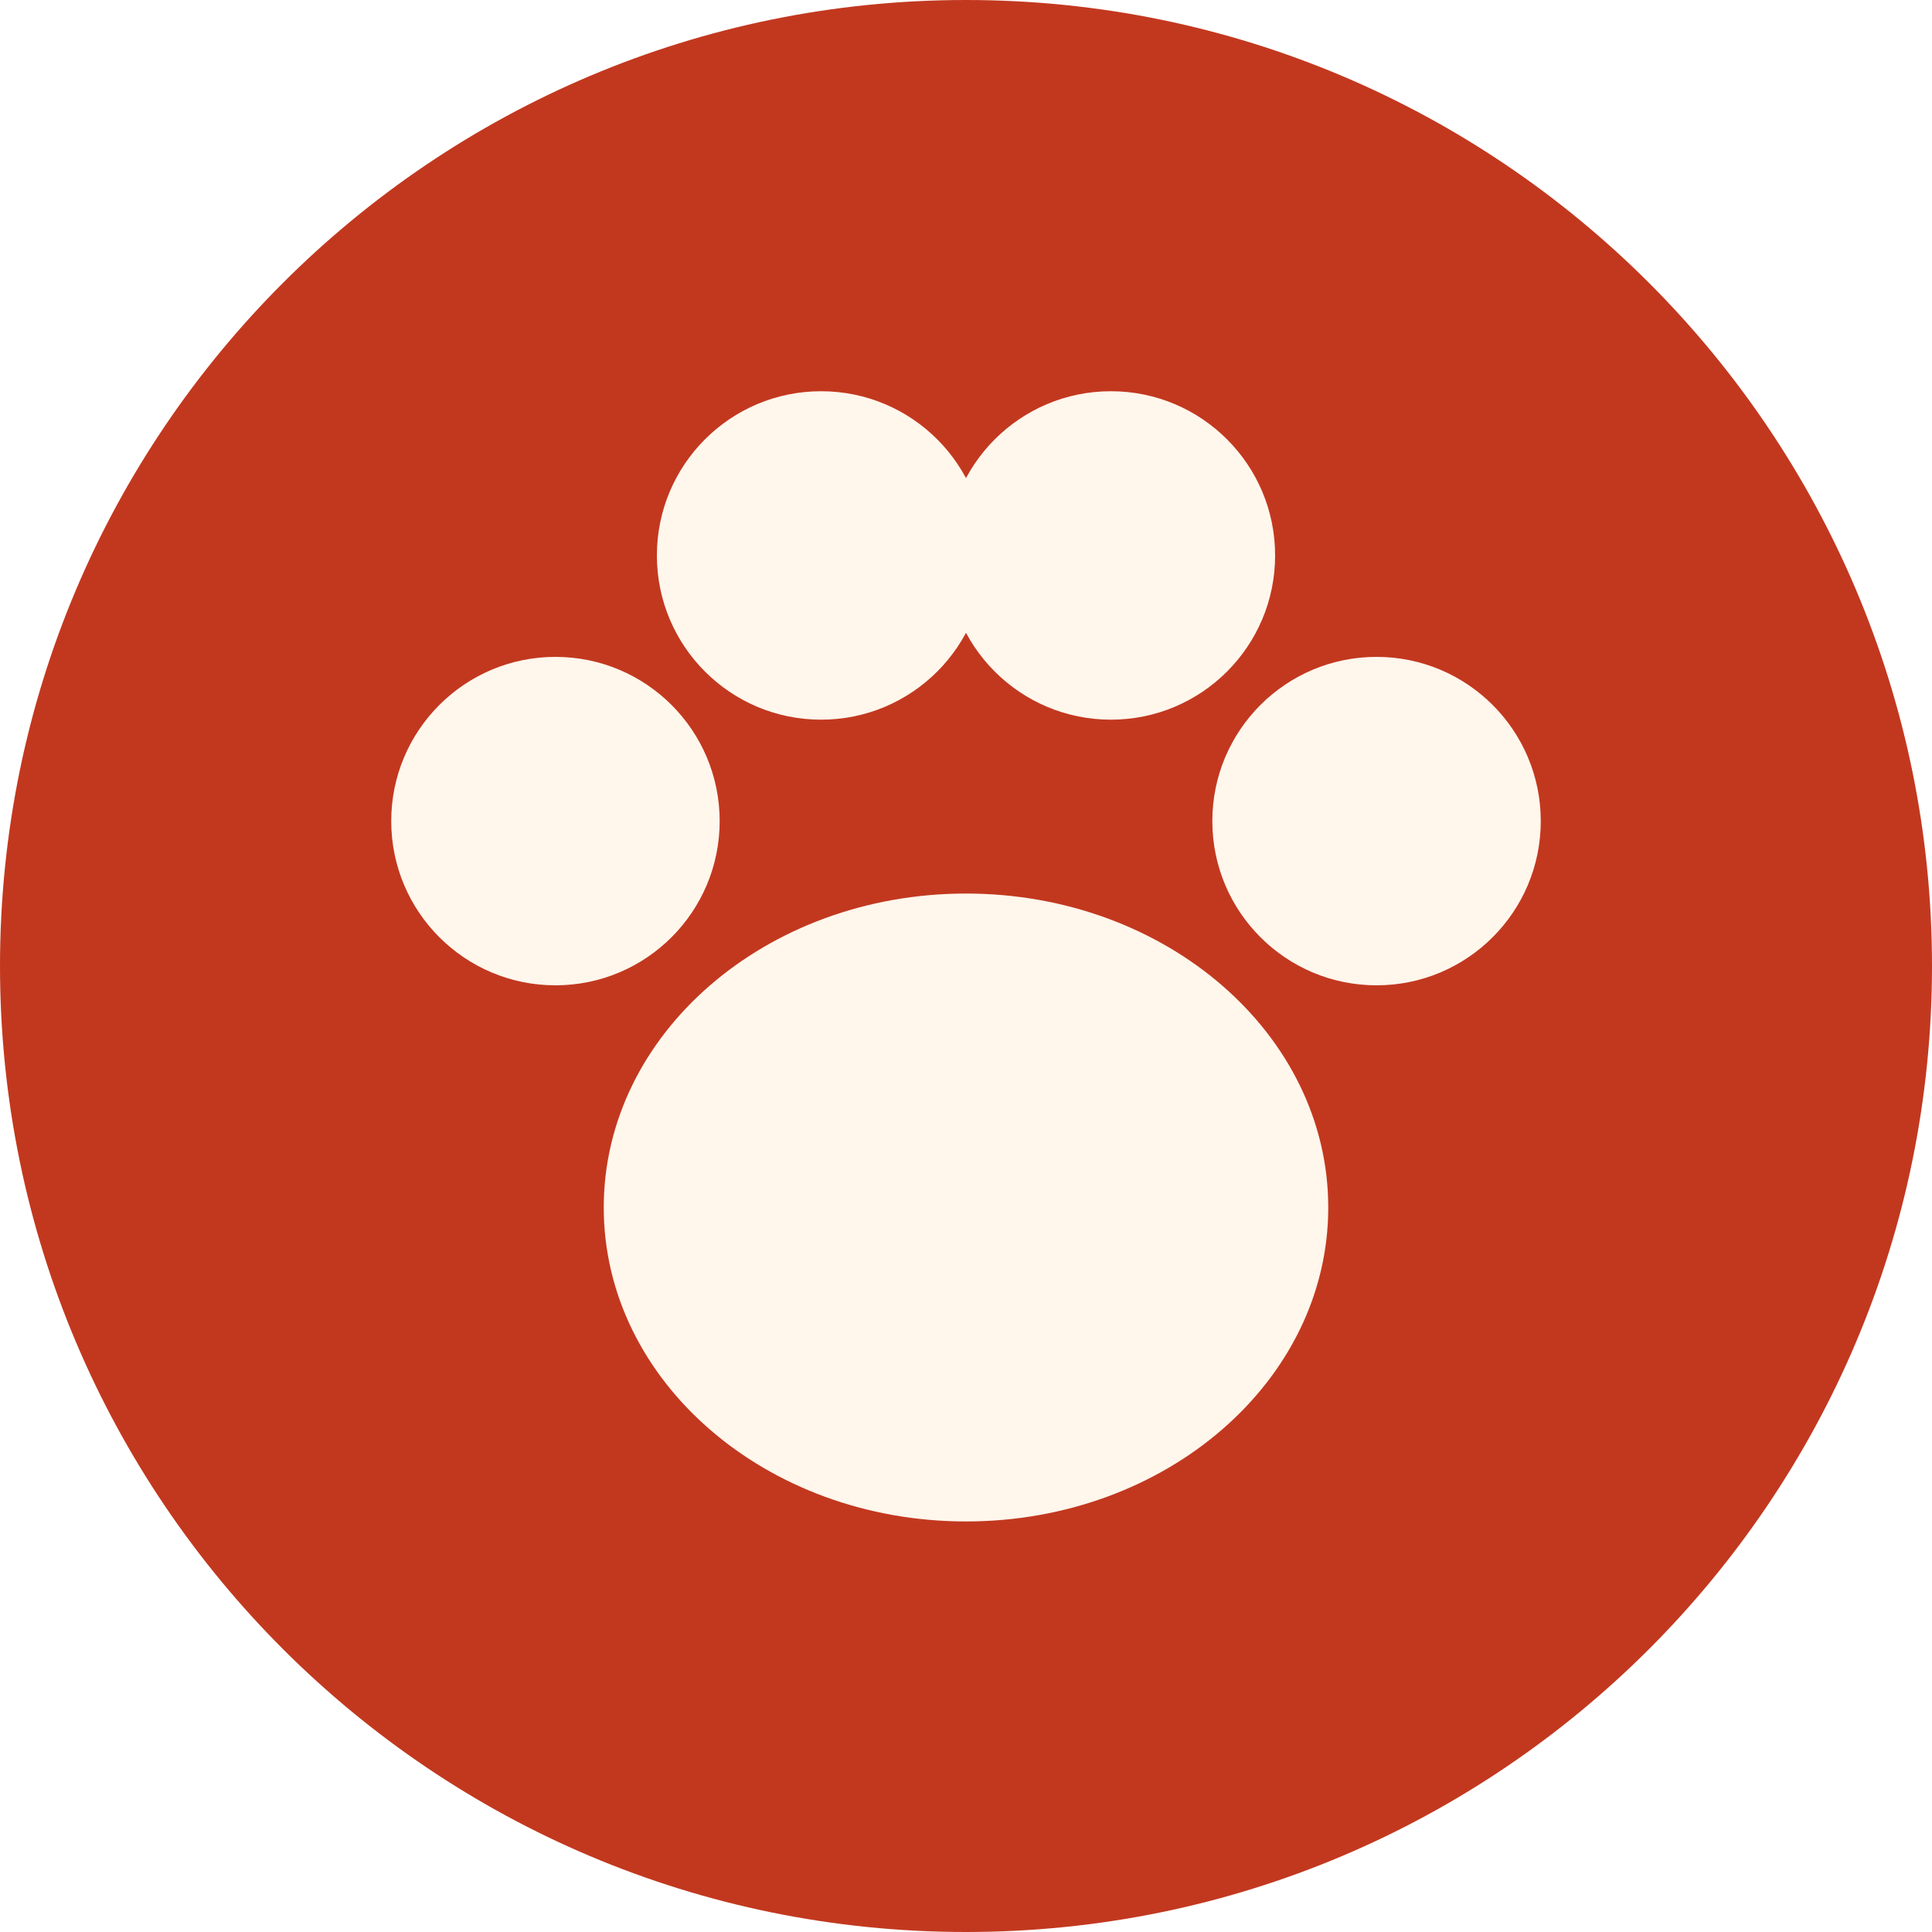
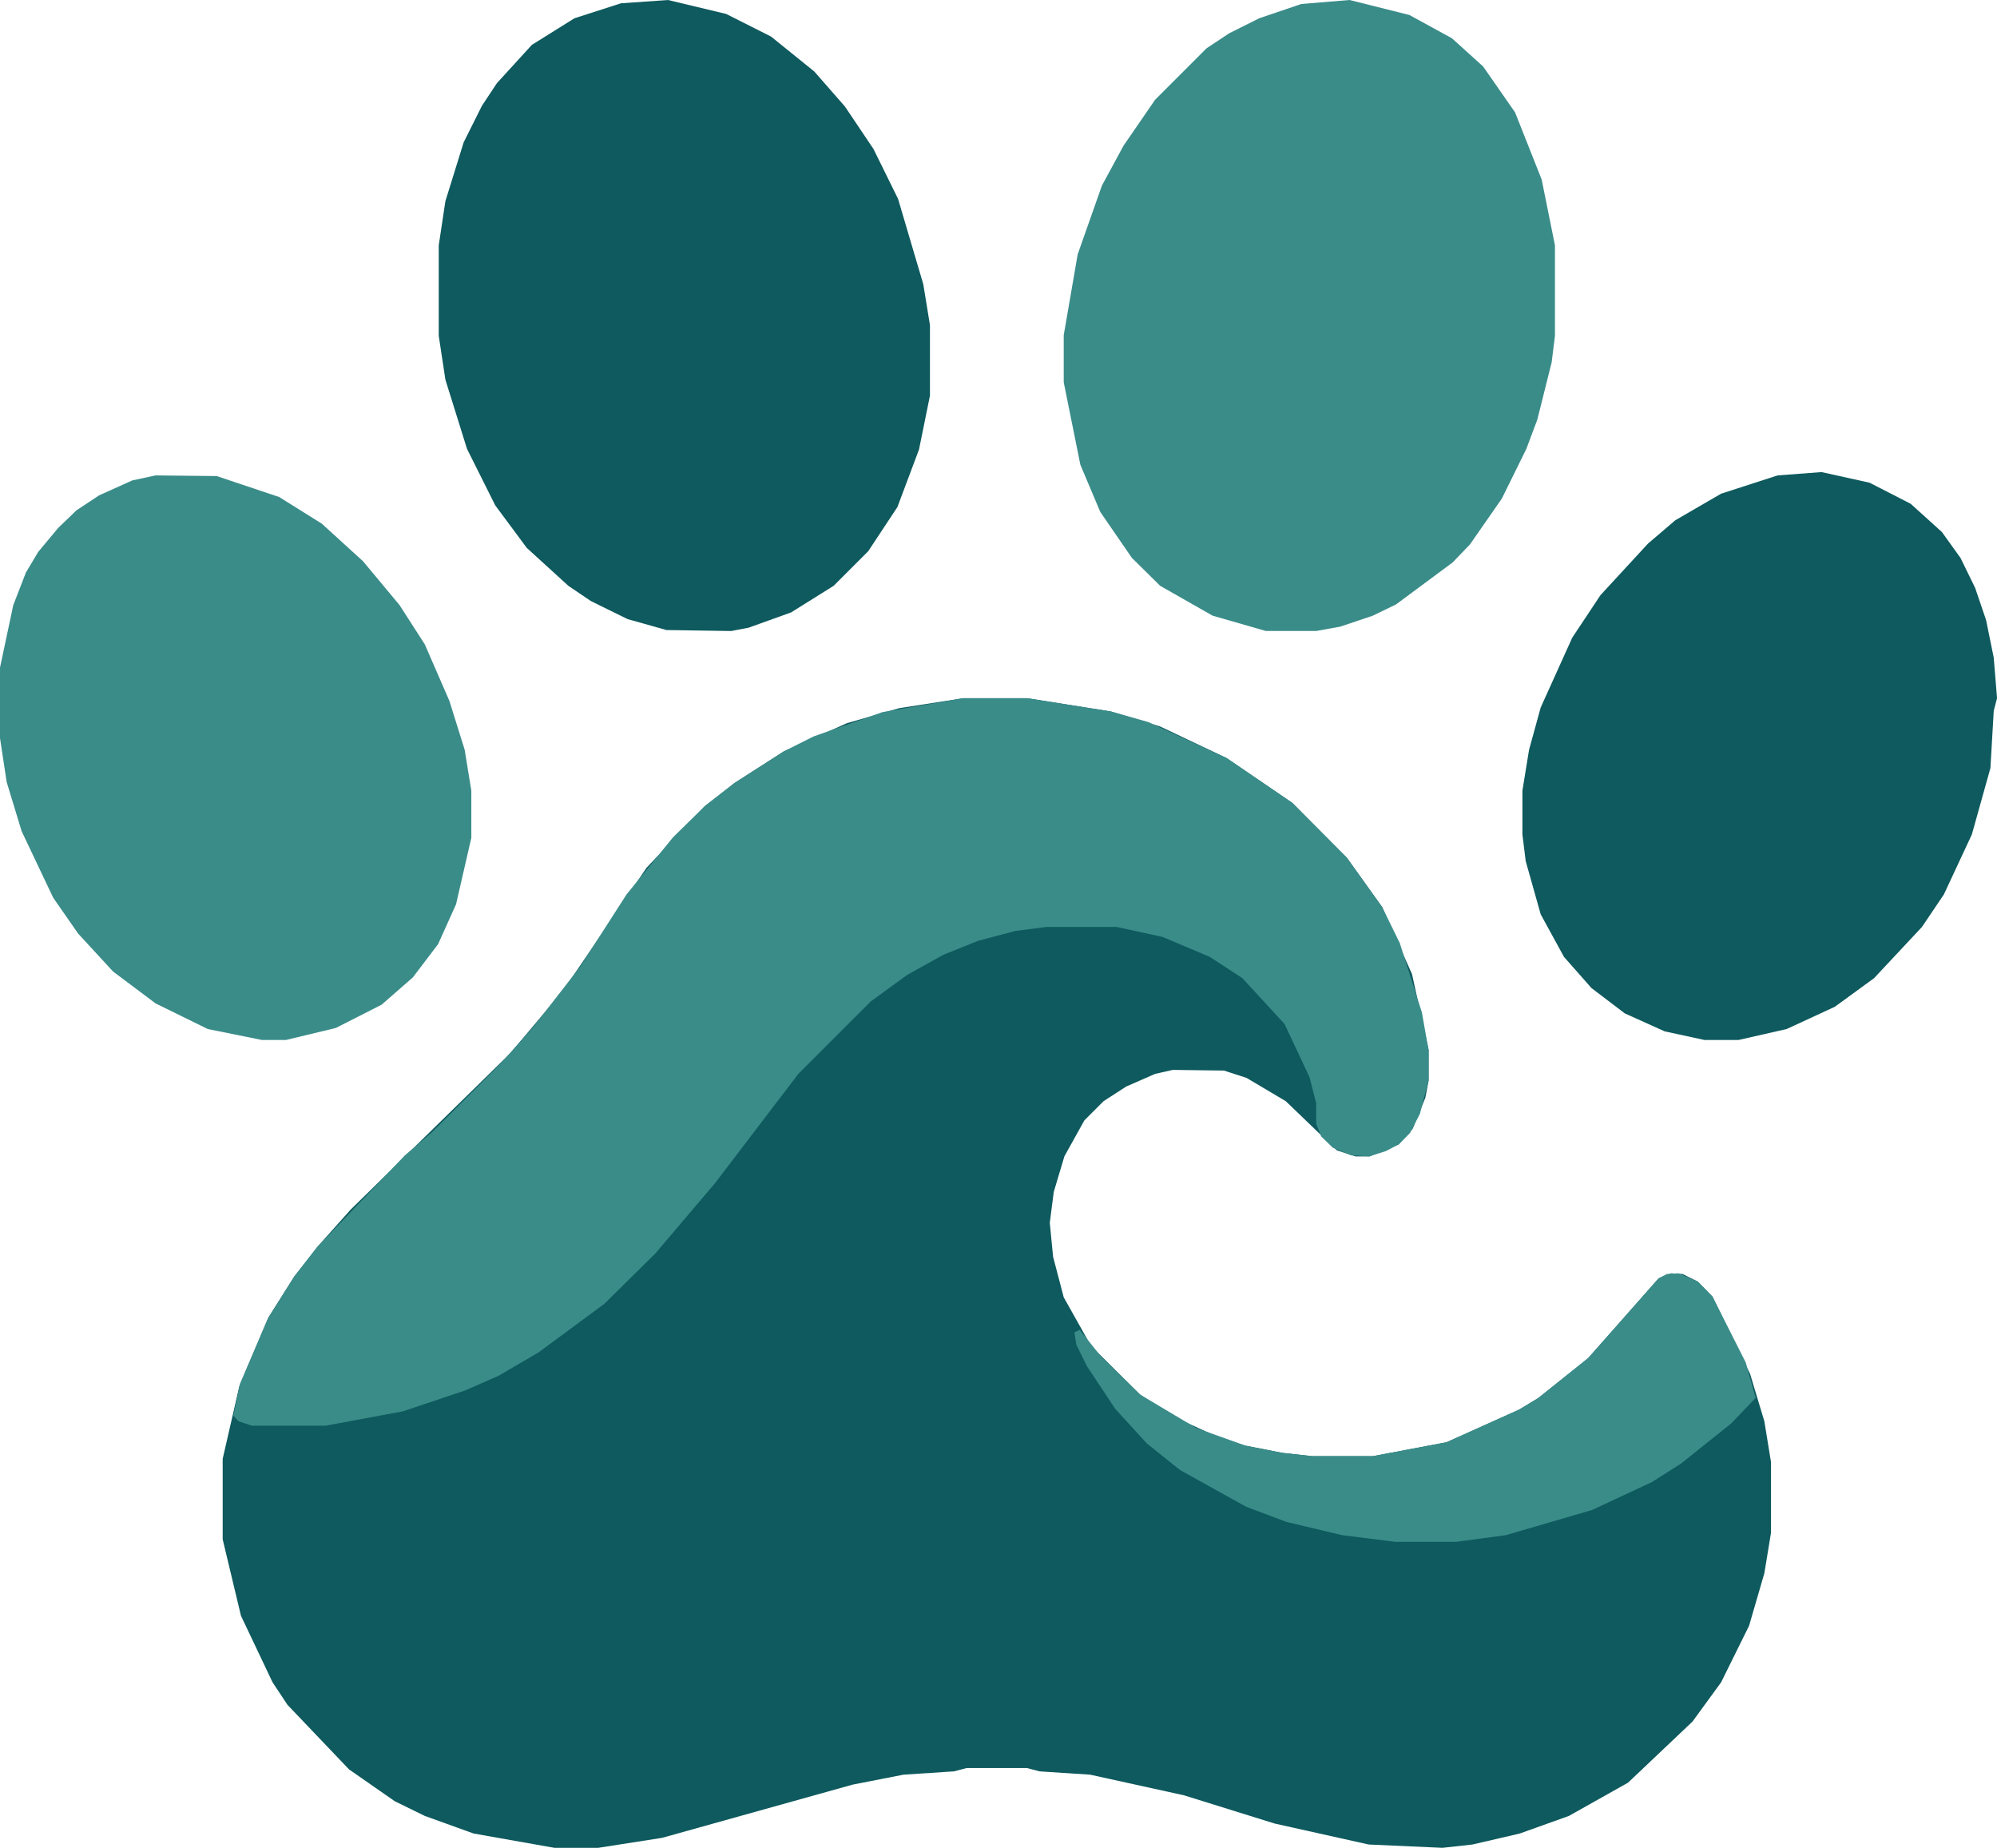
- <svg xmlns="http://www.w3.org/2000/svg" viewBox="0 0 40 40">
-   <circle cx="20" cy="20" r="20" fill="#C2381F" />
-   <g fill="#FFF6EC">
-     <ellipse cx="20" cy="25" rx="7.5" ry="6.5" />
-     <circle cx="11.5" cy="17" r="3.4" />
-     <circle cx="17" cy="11.5" r="3.4" />
-     <circle cx="23" cy="11.5" r="3.4" />
-     <circle cx="28.5" cy="17" r="3.4" />
-   </g>
+ <svg xmlns="http://www.w3.org/2000/svg" viewBox="0 0 446.79 413.33">
+   <path fill="#0e5a5e" fill-rule="evenodd" d="M53.54,310.11l-3.72,16.21v18l4.09,17.1,7.06,14.87,3.35,5.06,13.76,14.43,10.26,7.14,6.69,3.27,10.93,3.94,18.07,3.2h9.82l14.28-2.23,42.61-11.9,11.38-2.23,11.3-.74,2.83-.74h13.53l2.83.74,11.3.74,20.97,4.61,20.3,6.32,21.05,4.69,16.51.74,6.69-.74,10.56-2.45,11.01-3.94,13.24-7.44,14.43-13.68,6.4-8.78,6.25-12.64,3.42-11.75,1.49-9.07v-15.77l-1.49-9.15-3.2-10.63-8.4-17.25-3.27-3.35-3.42-1.71-2.53-.15-2.83,1.12-15.77,17.85-11.15,8.92-4.31,2.6-16.21,7.29-16.51,3.12h-13.53l-6.69-.74-8.4-1.64-7.21-2.45-8.92-4.09-7.29-4.83-11.01-10.93-6.1-10.86-2.38-9.07-.74-7.59.89-6.92,2.38-7.96,4.46-8.03,4.31-4.31,5.06-3.27,6.47-2.83,3.94-.89,11.45.15,5.06,1.64,8.78,5.21,11.45,11.01,4.16,1.34h3.12l6.54-2.68,3.12-3.5,2.83-6.92.74-3.87v-6.84l-3.72-16.96-6.69-15.02-7.88-11.01-12.2-12.27-14.72-10.04-14.87-7.06-11.01-3.35-18.74-2.97h-14.28l-14.35,2.23-11.68,3.35-14.13,6.32-11.01,7.06-6.69,5.21-13.01,13.76-18.59,27.37-11.9,14.13-35.7,34.95-7.44,8.33-5.21,6.69-5.73,9.07-6.54,15.47ZM418.31,107.98l-10.78-2.38-9.82.74-12.64,4.09-10.26,5.95-6.1,5.21-10.63,11.53-6.32,9.52-7.06,15.62-2.6,9.44-1.49,9.15v9.82l.74,5.95,3.35,11.9,5.21,9.52,6.17,6.99,7.44,5.65,8.92,4.02,8.92,1.93h7.59l10.78-2.45,10.78-4.98,8.78-6.4,10.71-11.45,4.91-7.29,6.25-13.39,4.16-14.87.74-12.79.74-2.83-.74-9.07-1.71-8.4-2.45-7.21-3.27-6.69-4.16-5.8-6.99-6.32-9.15-4.69ZM138.92.74l-10.41,3.35-9.52,5.95-7.81,8.55-3.35,5.06-4.09,8.18-4.09,13.16-1.49,9.89v20.23l1.49,9.82,4.83,15.47,6.32,12.64,7.06,9.52,9.3,8.48,5.06,3.42,8.18,4.02,8.7,2.45,14.5.22,3.87-.74,9.52-3.42,9.52-5.95,7.73-7.73,6.54-9.89,4.83-12.87,2.45-12.05v-15.77l-1.49-9.15-5.65-19.11-5.5-11.15-6.4-9.52-6.84-7.81-9.67-7.81-10.04-5.06-13.01-3.12-10.56.74Z" />
+   <path fill="#3a8c89" fill-rule="evenodd" d="M392.8,312.71l-2.23-7.96-7.44-14.72-3.27-3.35-4.31-1.86-2.6.15-1.86.97-15.77,17.85-11.15,8.92-4.31,2.6-16.21,7.29-16.51,3.12h-13.53l-6.69-.74-8.4-1.64-10.93-3.94-12.49-7.44-8.78-8.55-4.76-5.95-1.19.59.45,2.75,2.38,4.83,6.32,9.52,7.06,7.73,7.44,5.95,14.72,8.18,9.07,3.42,12.49,2.97,11.9,1.49h13.53l11.15-1.49,19.34-5.65,13.39-6.25,6.54-4.16,11.15-8.92,5.5-5.73ZM313.23,211.05l-4.02-8.18-7.88-11.01-12.2-12.27-14.72-10.04-17.48-8.03-8.4-2.38-18.74-2.97h-14.28l-18.07,3.12-15.39,5.43-6.69,3.35-11.01,7.06-6.69,5.21-7.06,6.92-10.41,12.79-10.41,16.21-10.41,13.39-7.44,8.33-15.25,15.25-6.1,5.21-19.56,20.45-5.21,6.69-5.95,9.52-6.17,14.43-1.49,7.14,1.19,1.26,2.97.97h16.51l17.25-3.2,13.98-4.69,7.44-3.27,8.92-5.21,14.72-10.86,11.45-11.3,13.39-15.77,18.59-24.39,16.21-16.21,8.18-5.95,8.03-4.46,7.73-3.12,8.4-2.23,6.92-.89h15.77l10.26,2.23,10.56,4.46,7.29,4.76,9.44,10.26,5.58,11.9,1.49,5.8v4.61l1.12,2.83,2.6,2.53,4.09,1.71,4.09.22,3.72-1.19,2.83-1.49,2.53-2.53,2.23-4.31,1.93-7.44v-6.84l-1.49-8.4-4.91-15.39Z" />
+   <path fill="#3a8c89" fill-rule="evenodd" d="M29.6,107.46l-7.44,3.35-5.06,3.35-4.09,3.94-4.46,5.35-2.75,4.61-2.83,7.29-2.97,13.98v15.77l1.49,9.82,3.35,11.01,7.06,14.87,5.58,8.03,7.81,8.48,9.52,7.14,11.68,5.73,12.12,2.45h5.35l11.15-2.68,10.26-5.21,6.99-6.1,5.65-7.44,4.02-8.92,3.42-14.87v-10.56l-1.49-9.15-3.42-10.93-5.5-12.64-5.65-8.78-8.18-9.82-9.22-8.4-9.52-5.95-13.98-4.69-13.68-.15-5.21,1.12ZM301.93,0l-10.78.89-9.44,3.2-6.69,3.35-5.06,3.35-11.53,11.53-7.06,10.26-4.83,8.92-5.43,15.39-3.12,18.07v10.56l3.72,18.44,4.46,10.56,7.06,10.26,6.32,6.25,11.75,6.69,11.9,3.42h11.3l5.35-.97,7.29-2.45,5.21-2.53,12.64-9.37,3.87-4.02,7.14-10.26,5.5-11.15,2.45-6.54,3.2-12.79.74-5.95v-20.23l-2.97-14.72-5.95-15.02-7.14-10.26-6.99-6.32-9.52-5.21-13.39-3.35Z" />
</svg>
